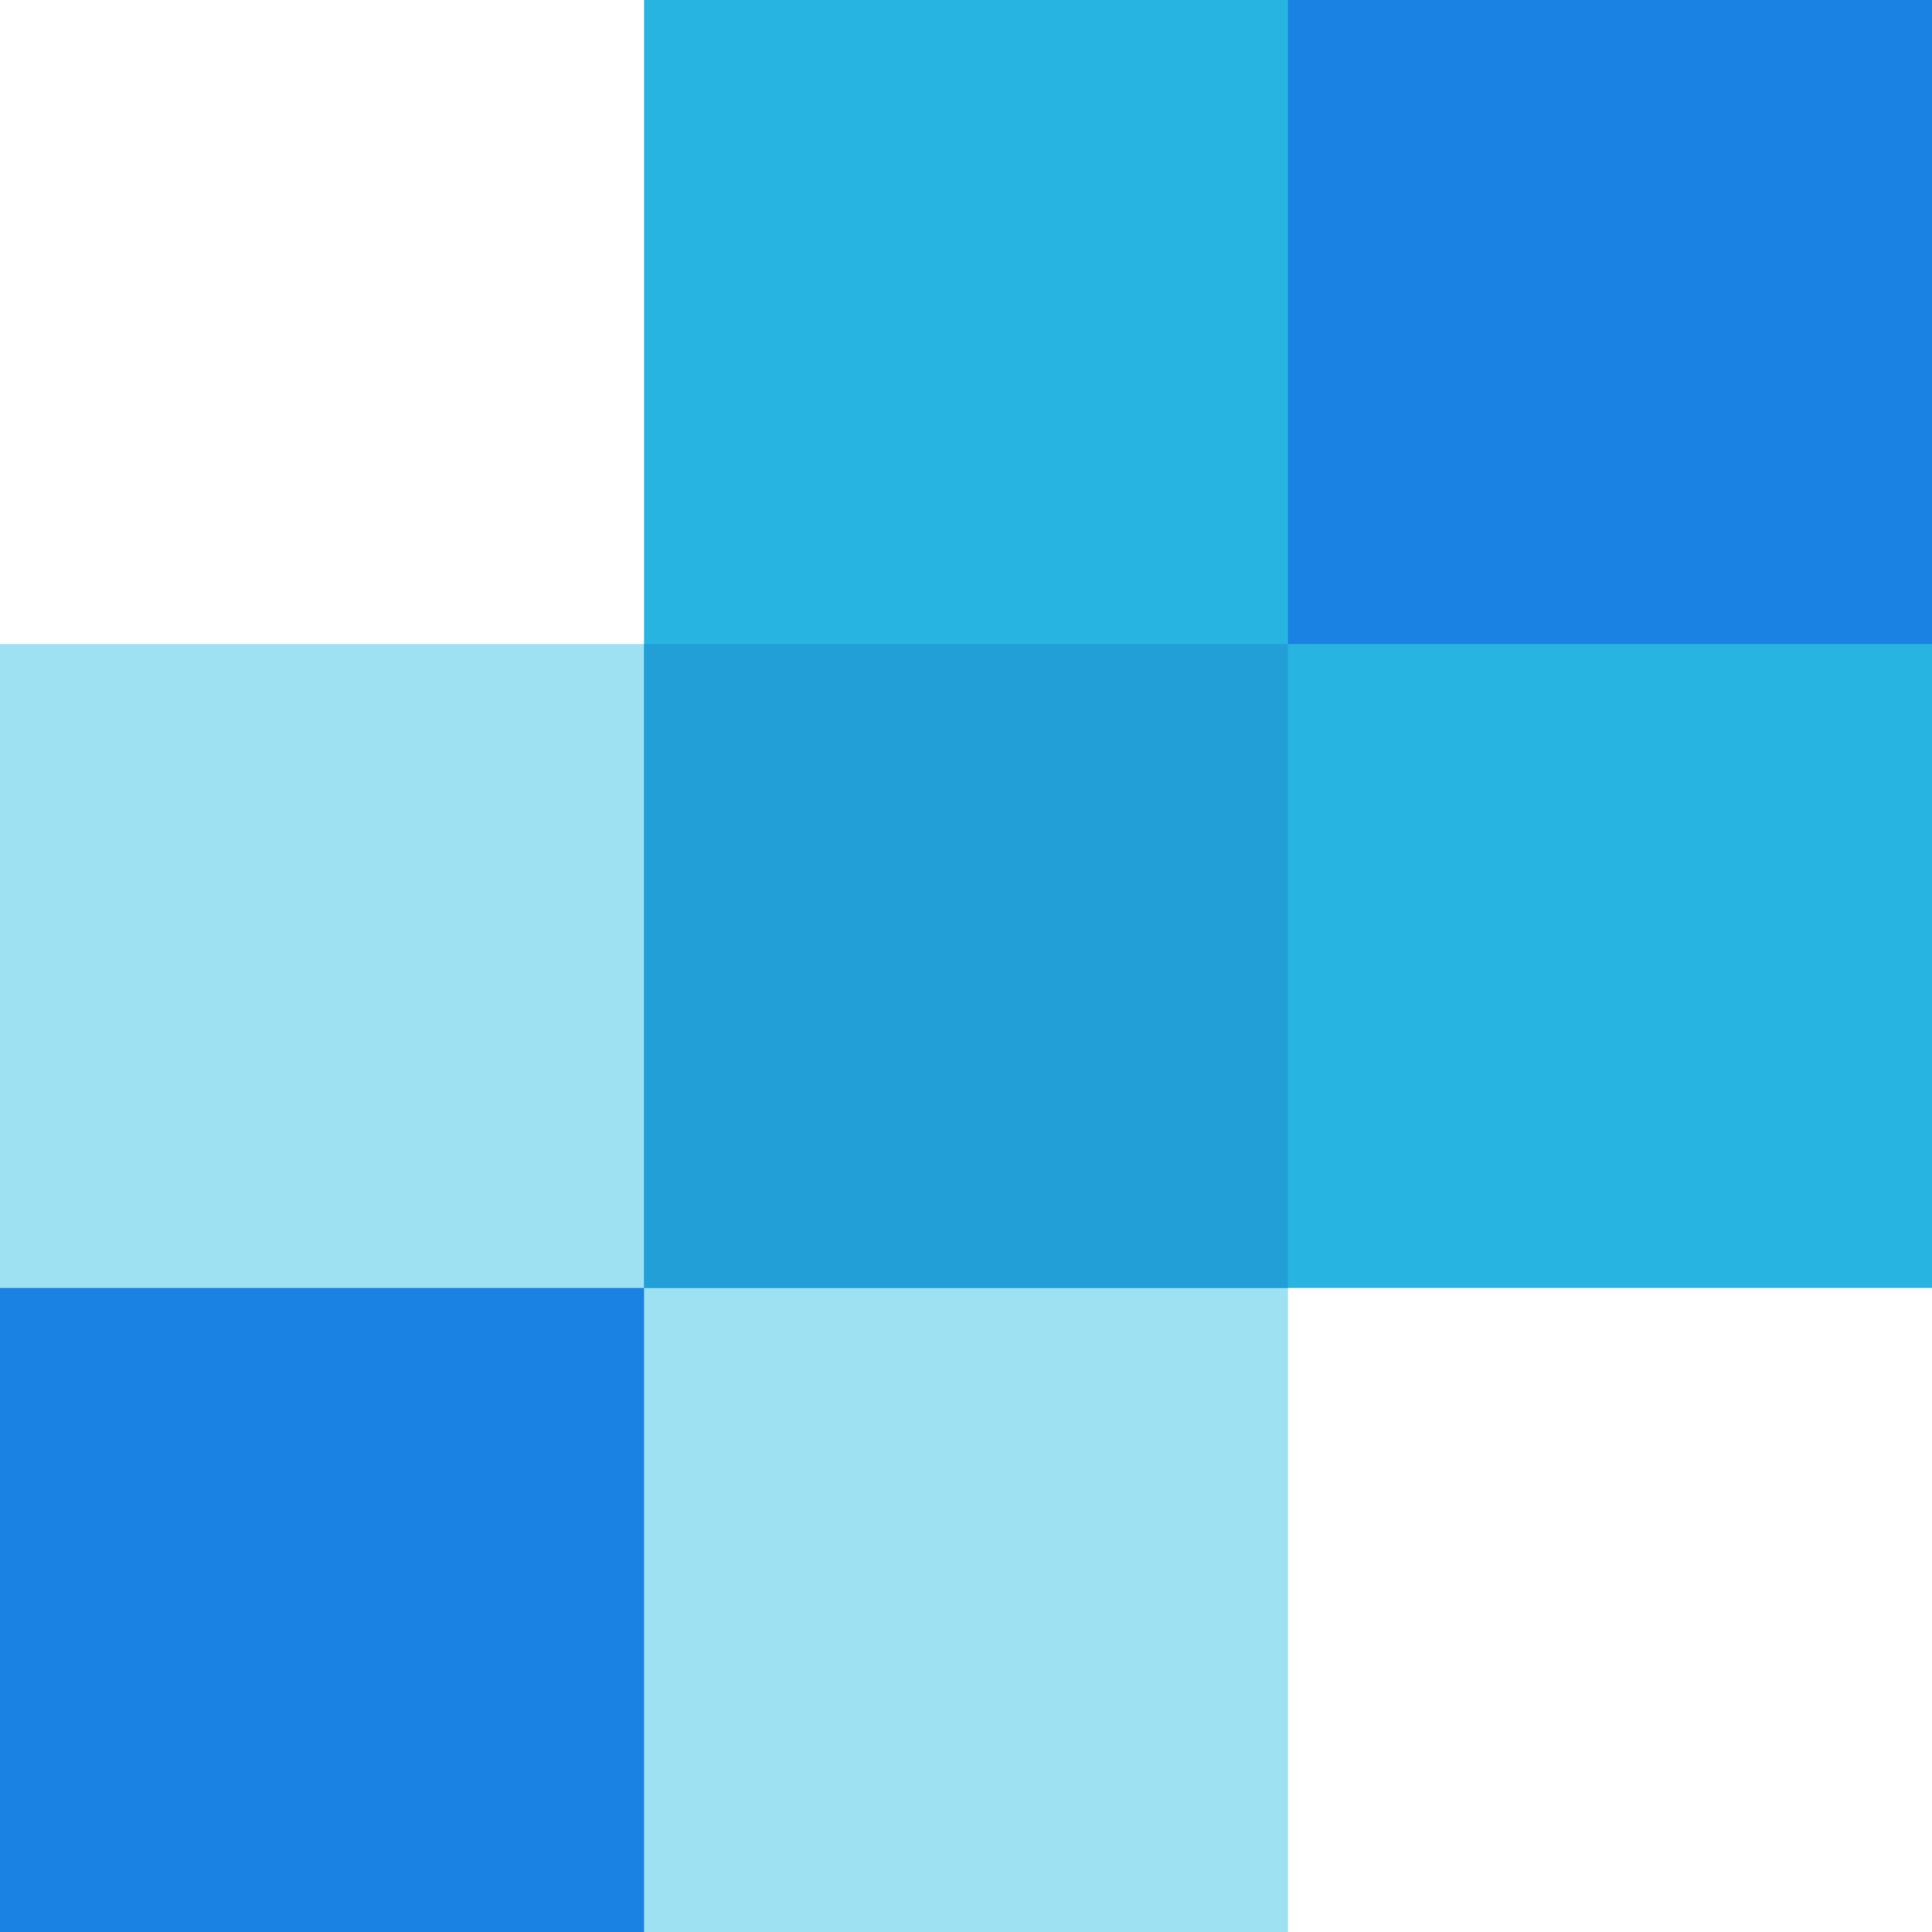
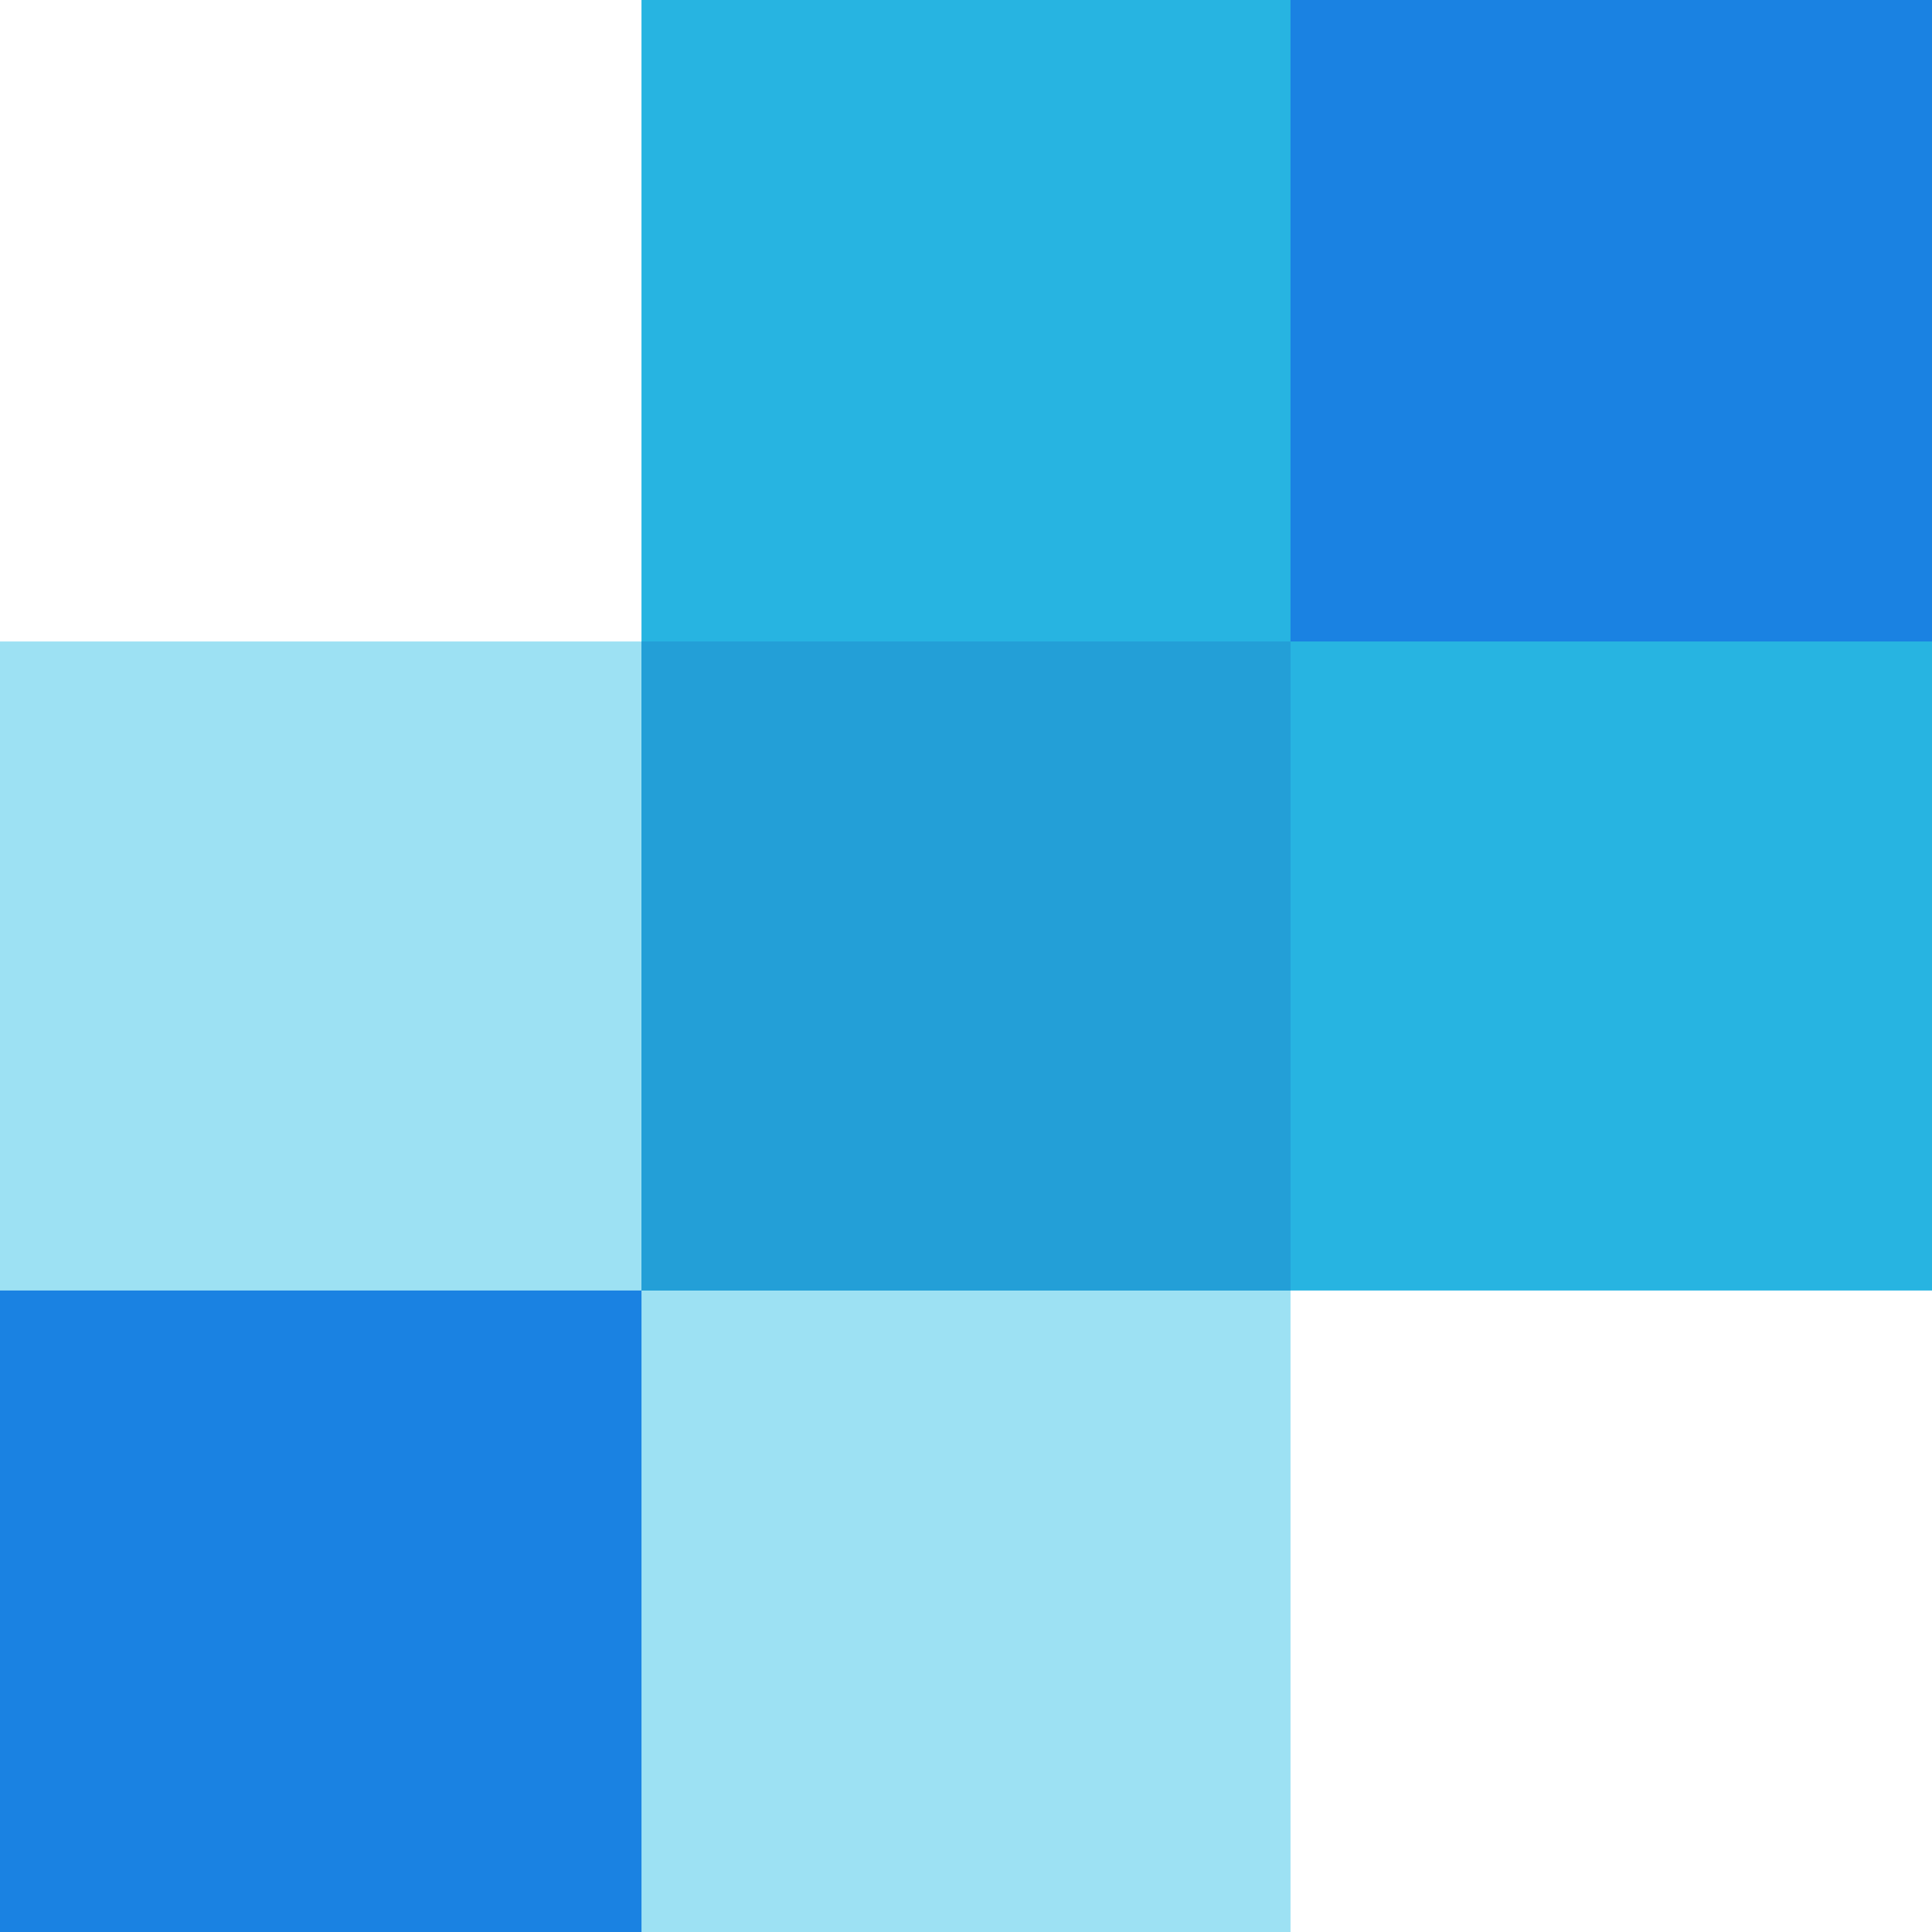
- <svg xmlns="http://www.w3.org/2000/svg" width="256px" height="256px" viewBox="0 0 256 256" version="1.1" preserveAspectRatio="xMidYMid">
-   <g>
-     <polygon fill="#9DE1F3" points="85.334 85.333 0.001 85.333 0.001 170.666 0.001 256 85.334 256 170.667 256 170.667 170.666 170.667 85.333" />
-     <polygon fill="#27B4E1" points="85.334 0 85.334 85.333 85.334 170.666 170.667 170.666 256 170.666 256 0" />
-     <polygon fill="#1A82E2" points="0 256 85.333 256 85.333 170.667 0 170.667" />
-     <polygon fill="#1A82E2" points="170.667 85.333 256 85.333 256 0 170.667 0" />
-     <polygon fill="#239FD7" points="85.334 170.667 170.667 170.667 170.667 85.334 85.334 85.334" />
-   </g>
+ <svg xmlns="http://www.w3.org/2000/svg" width="256" height="256" preserveAspectRatio="xMidYMid">
+   <path fill="#9DE1F3" d="M85 85H0v171h171V85z" />
+   <path fill="#27B4E1" d="M85 0v171h171V0z" />
+   <path fill="#1A82E2" d="M0 256h85v-85H0zM171 85h85V0h-85z" />
+   <path fill="#239FD7" d="M85 171h86V85H85z" />
</svg>
